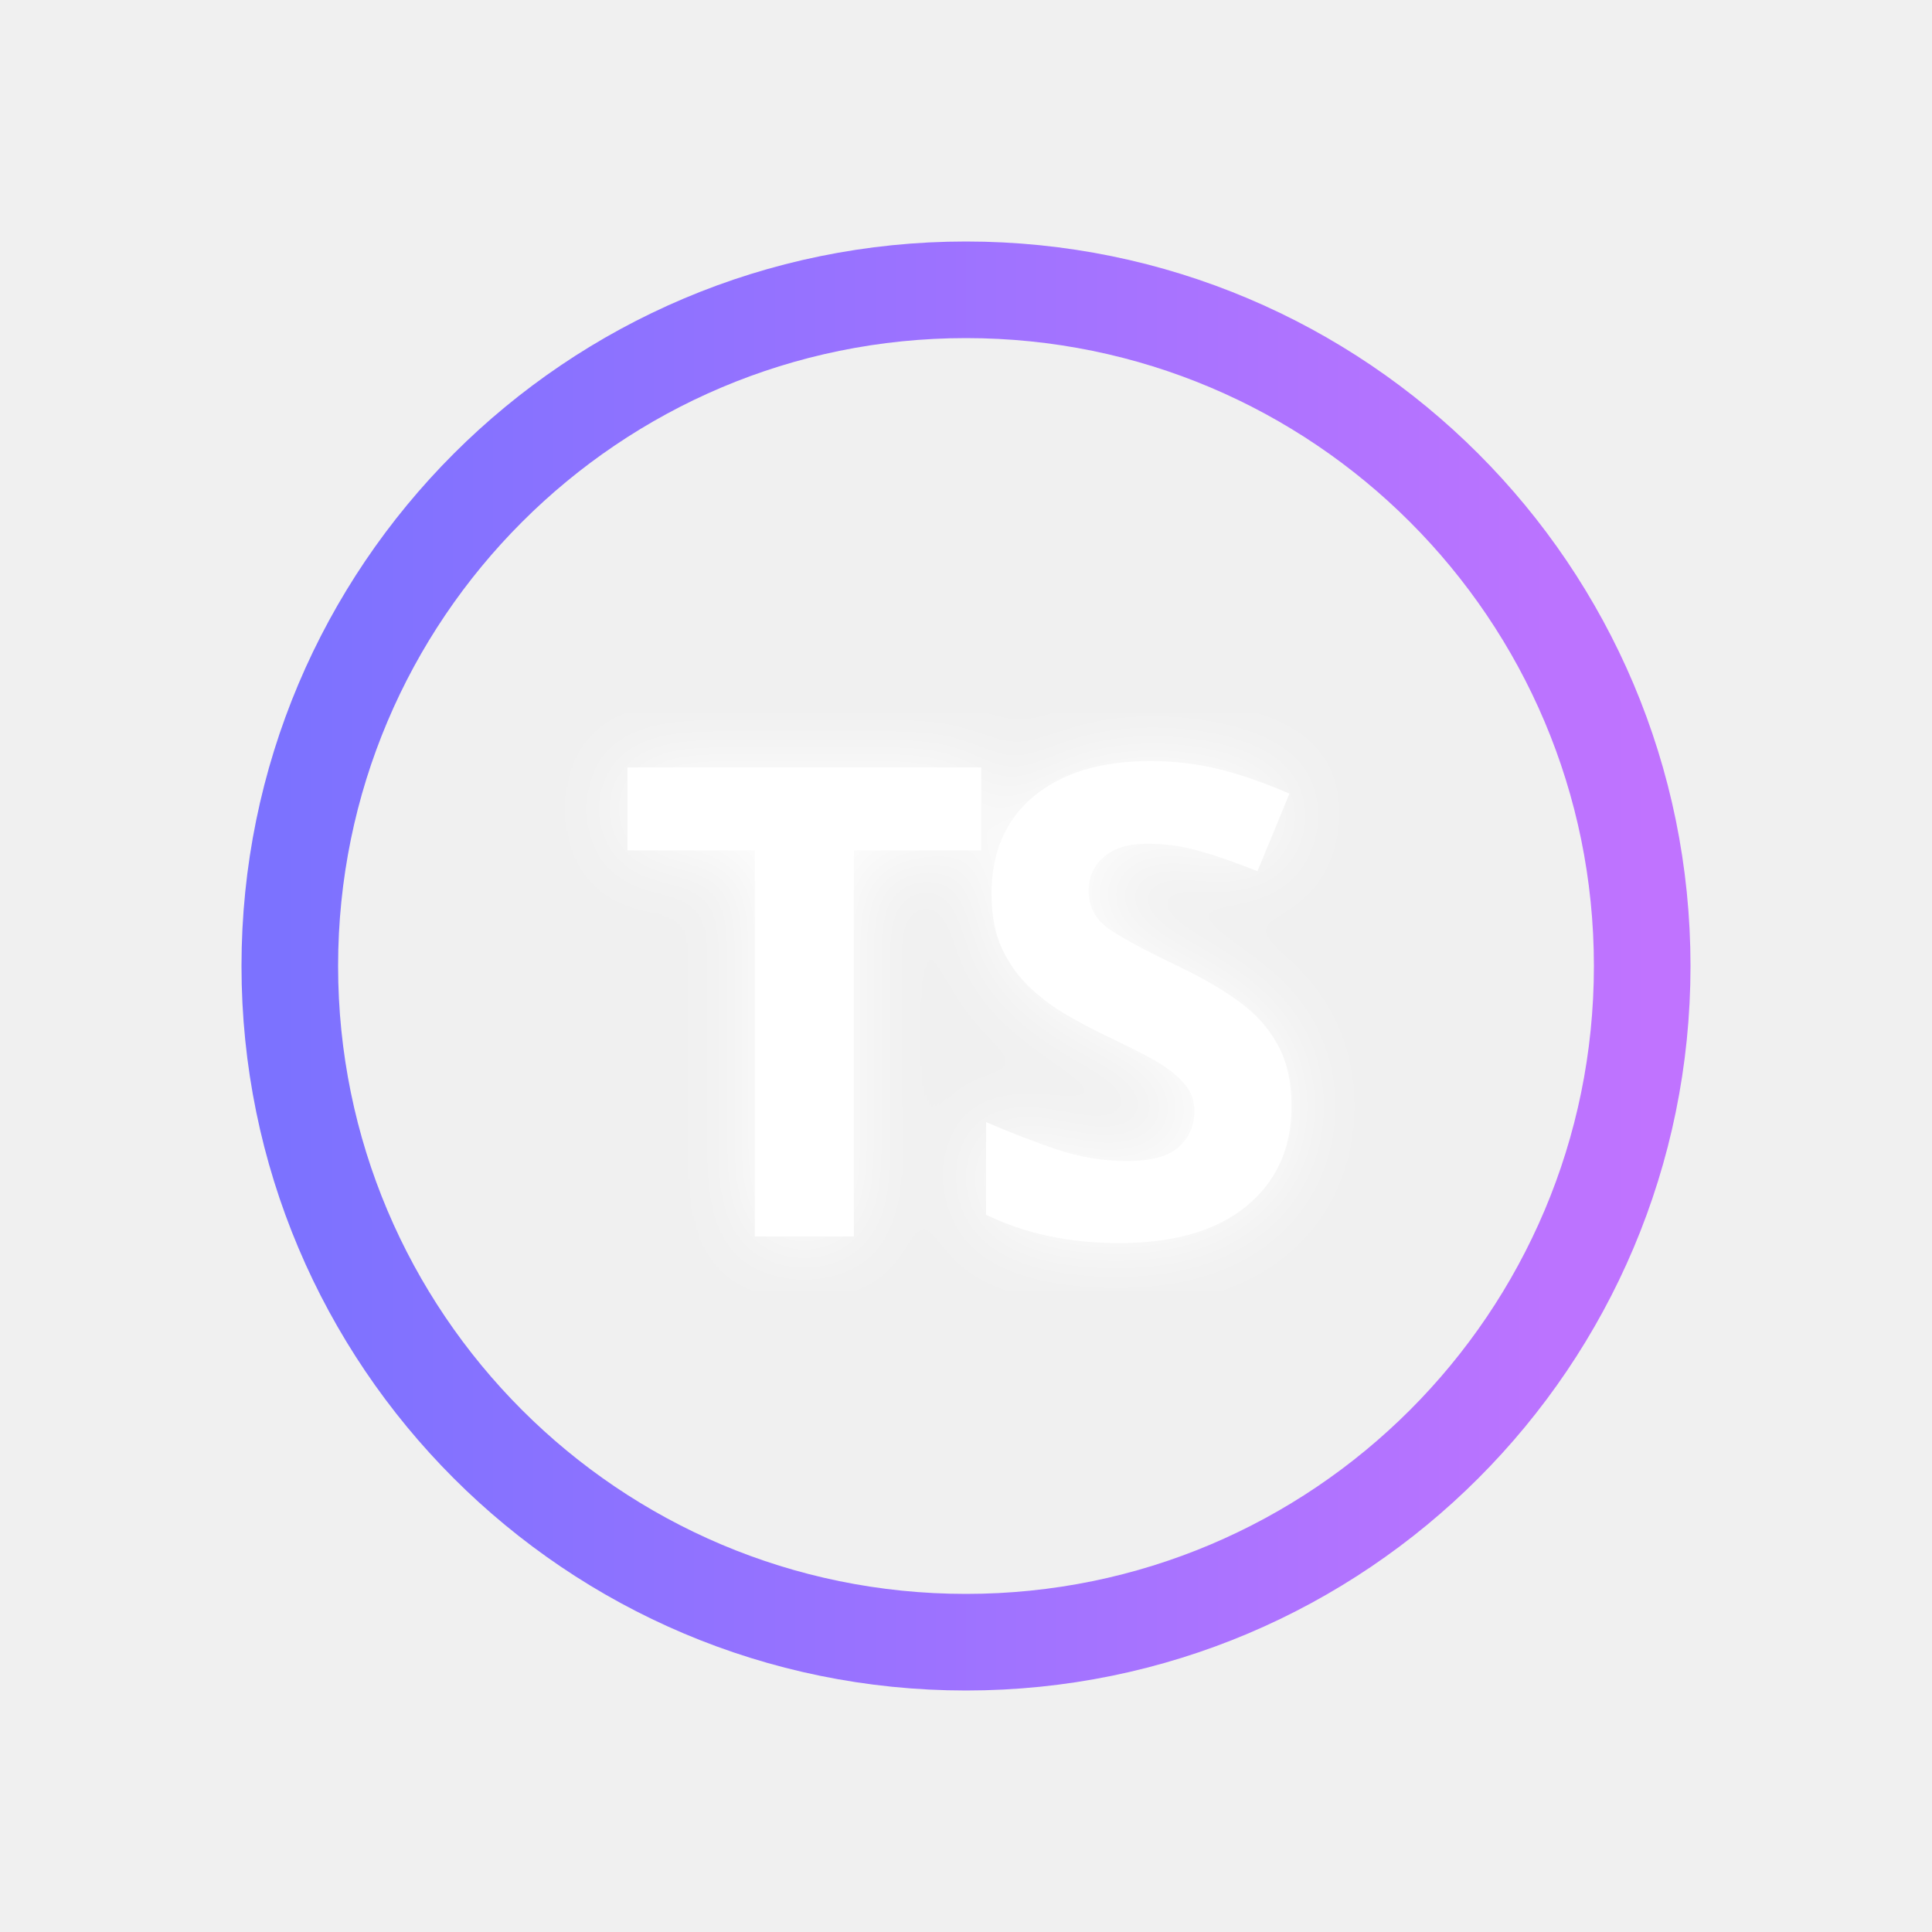
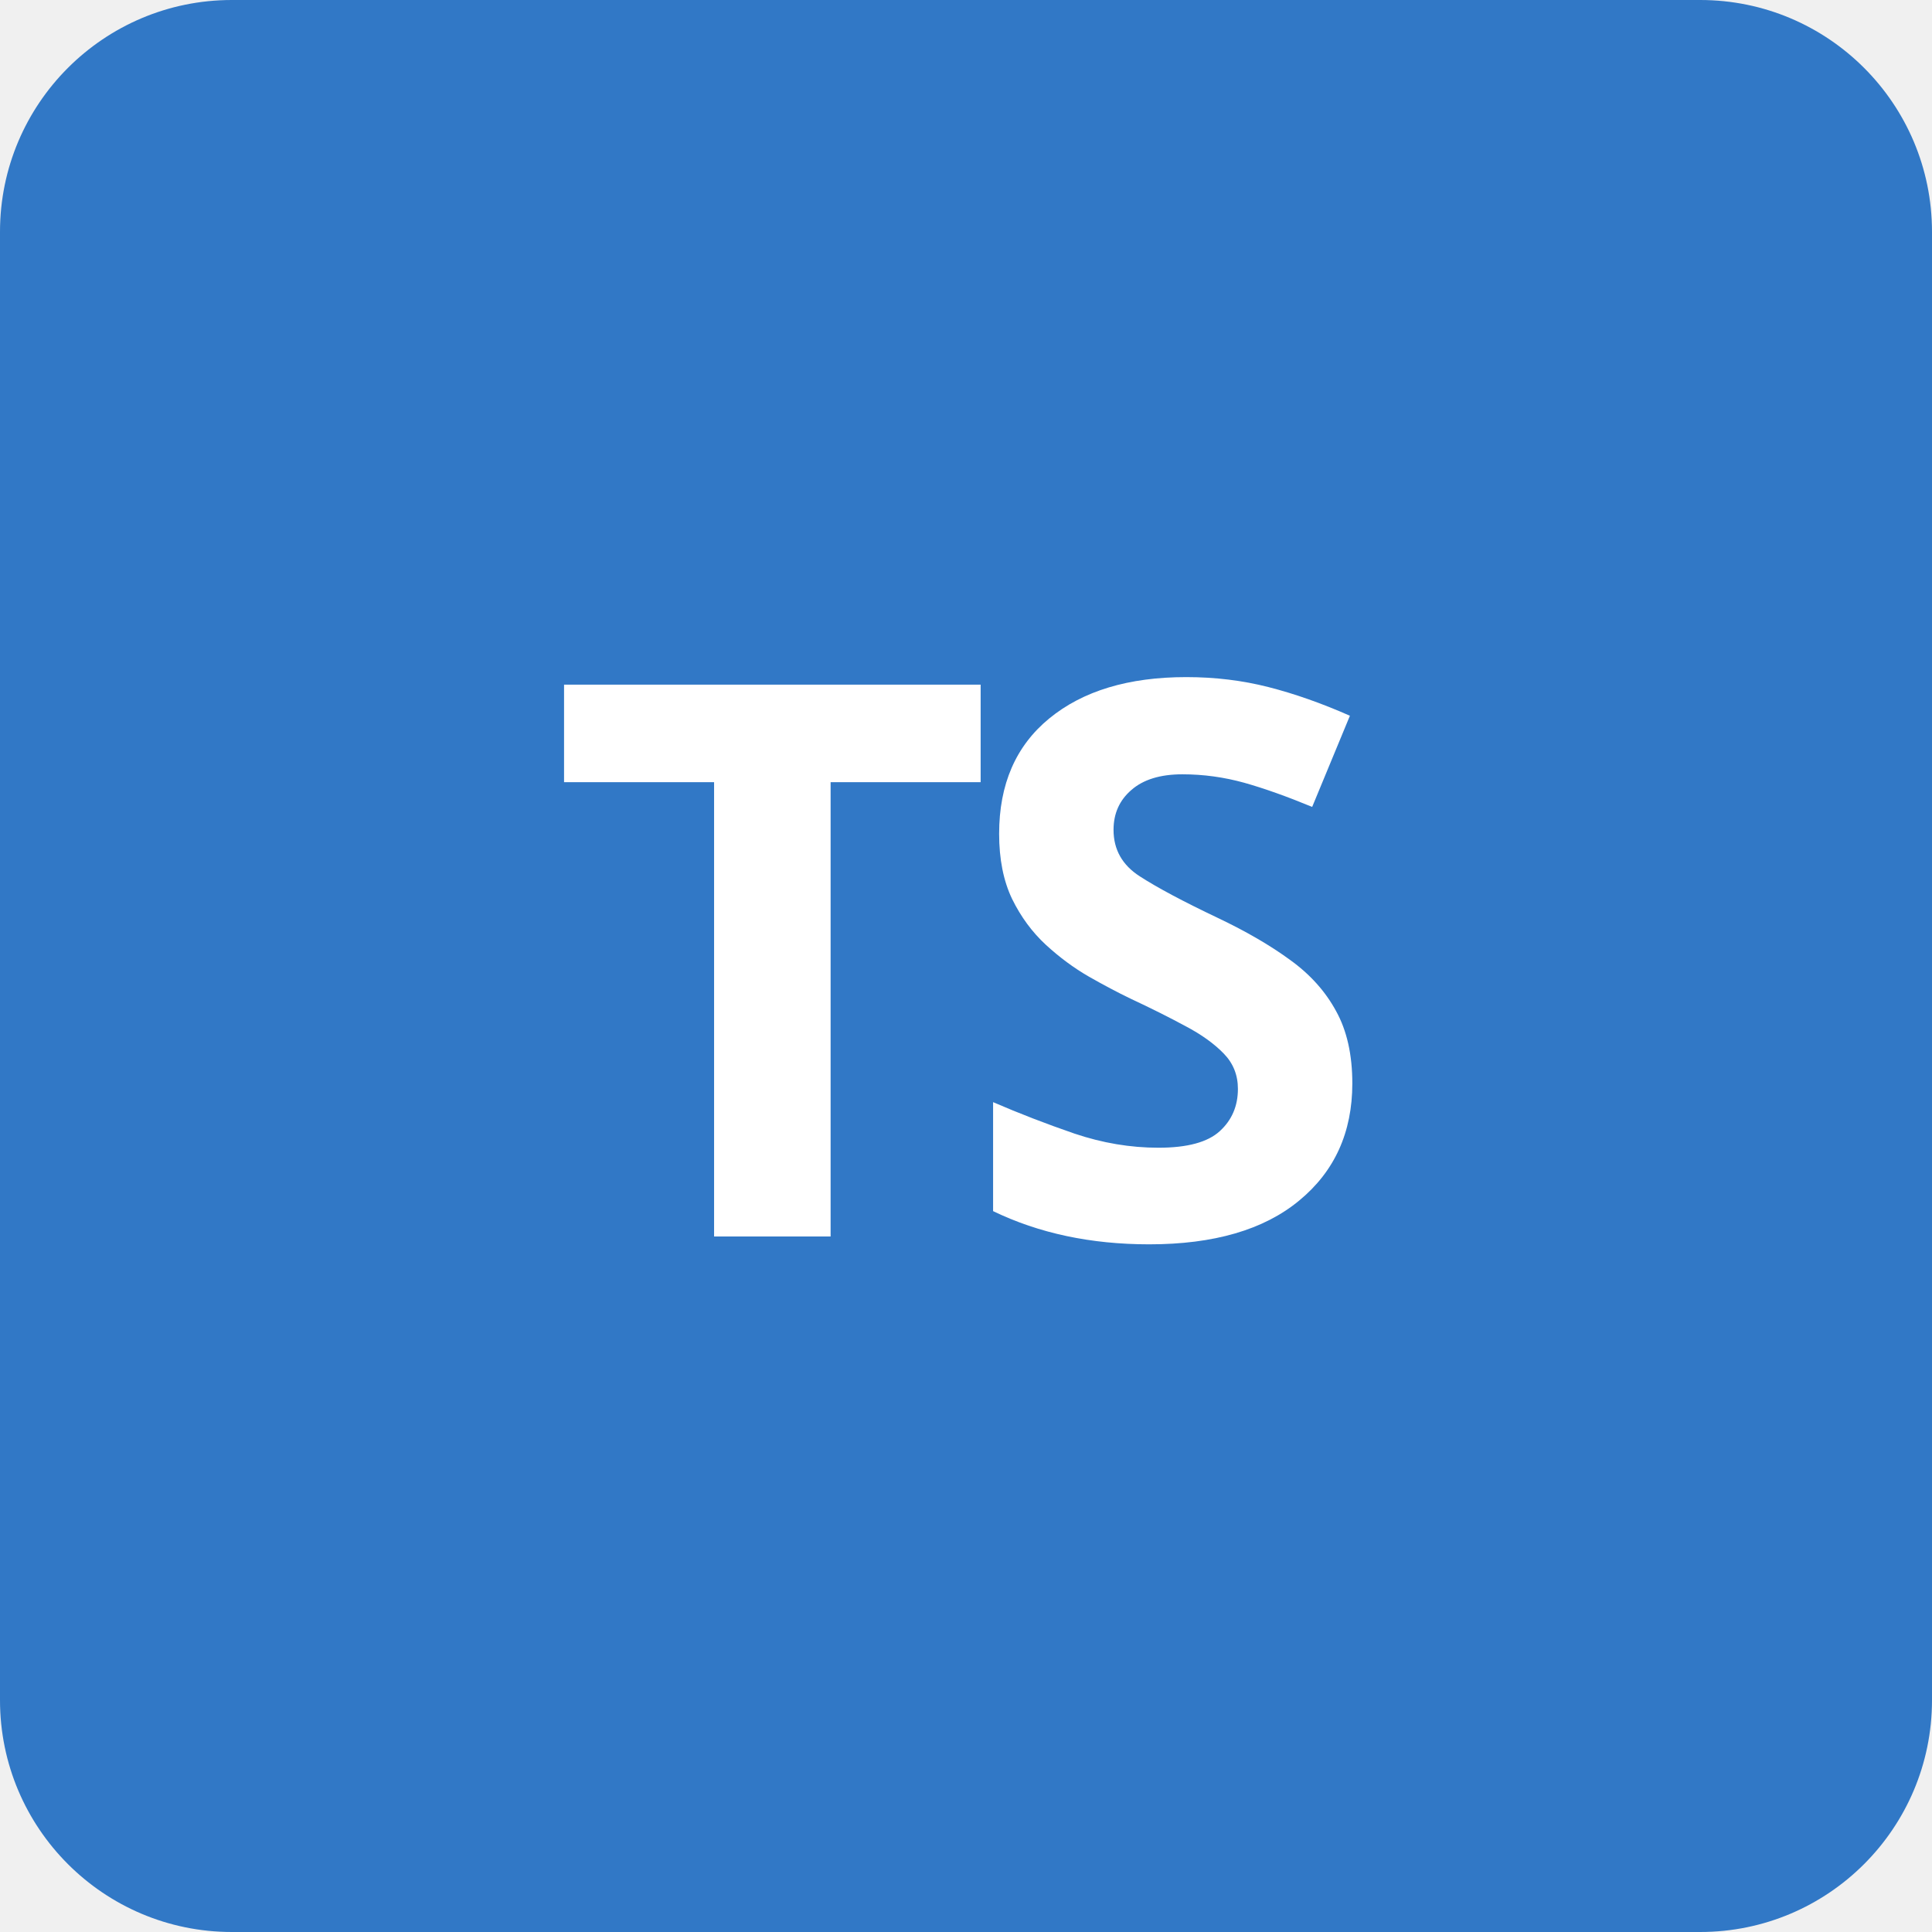
<svg xmlns="http://www.w3.org/2000/svg" width="100" height="100" viewBox="0 0 100 100" fill="none">
-   <defs>
-     <linearGradient id="mainGrad" x1="0%" y1="0%" x2="100%" y2="0%">
-       <stop offset="0%" style="stop-color:#7c72ff;" />
-       <stop offset="100%" style="stop-color:#c073ff;" />
-     </linearGradient>
-     <filter id="glow">
-       <feGaussianBlur stdDeviation="2" result="blur" />
-       <feComposite in="SourceGraphic" in2="blur" operator="over" />
-     </filter>
-   </defs>
-   <circle cx="50" cy="50" r="35" stroke="url(#mainGrad)" stroke-width="5" />
-   <text x="50" y="64" text-anchor="middle" fill="white" filter="url(#glow)" font-family="Outfit, sans-serif" font-weight="900" font-size="34" letter-spacing="-2">TS</text>
+   <rect width="100" height="100" rx="12" fill="#3178C6" />
+   <text x="50" y="64" text-anchor="middle" fill="white" font-family="Outfit, sans-serif" font-weight="900" font-size="40" letter-spacing="-2">TS</text>
</svg>
